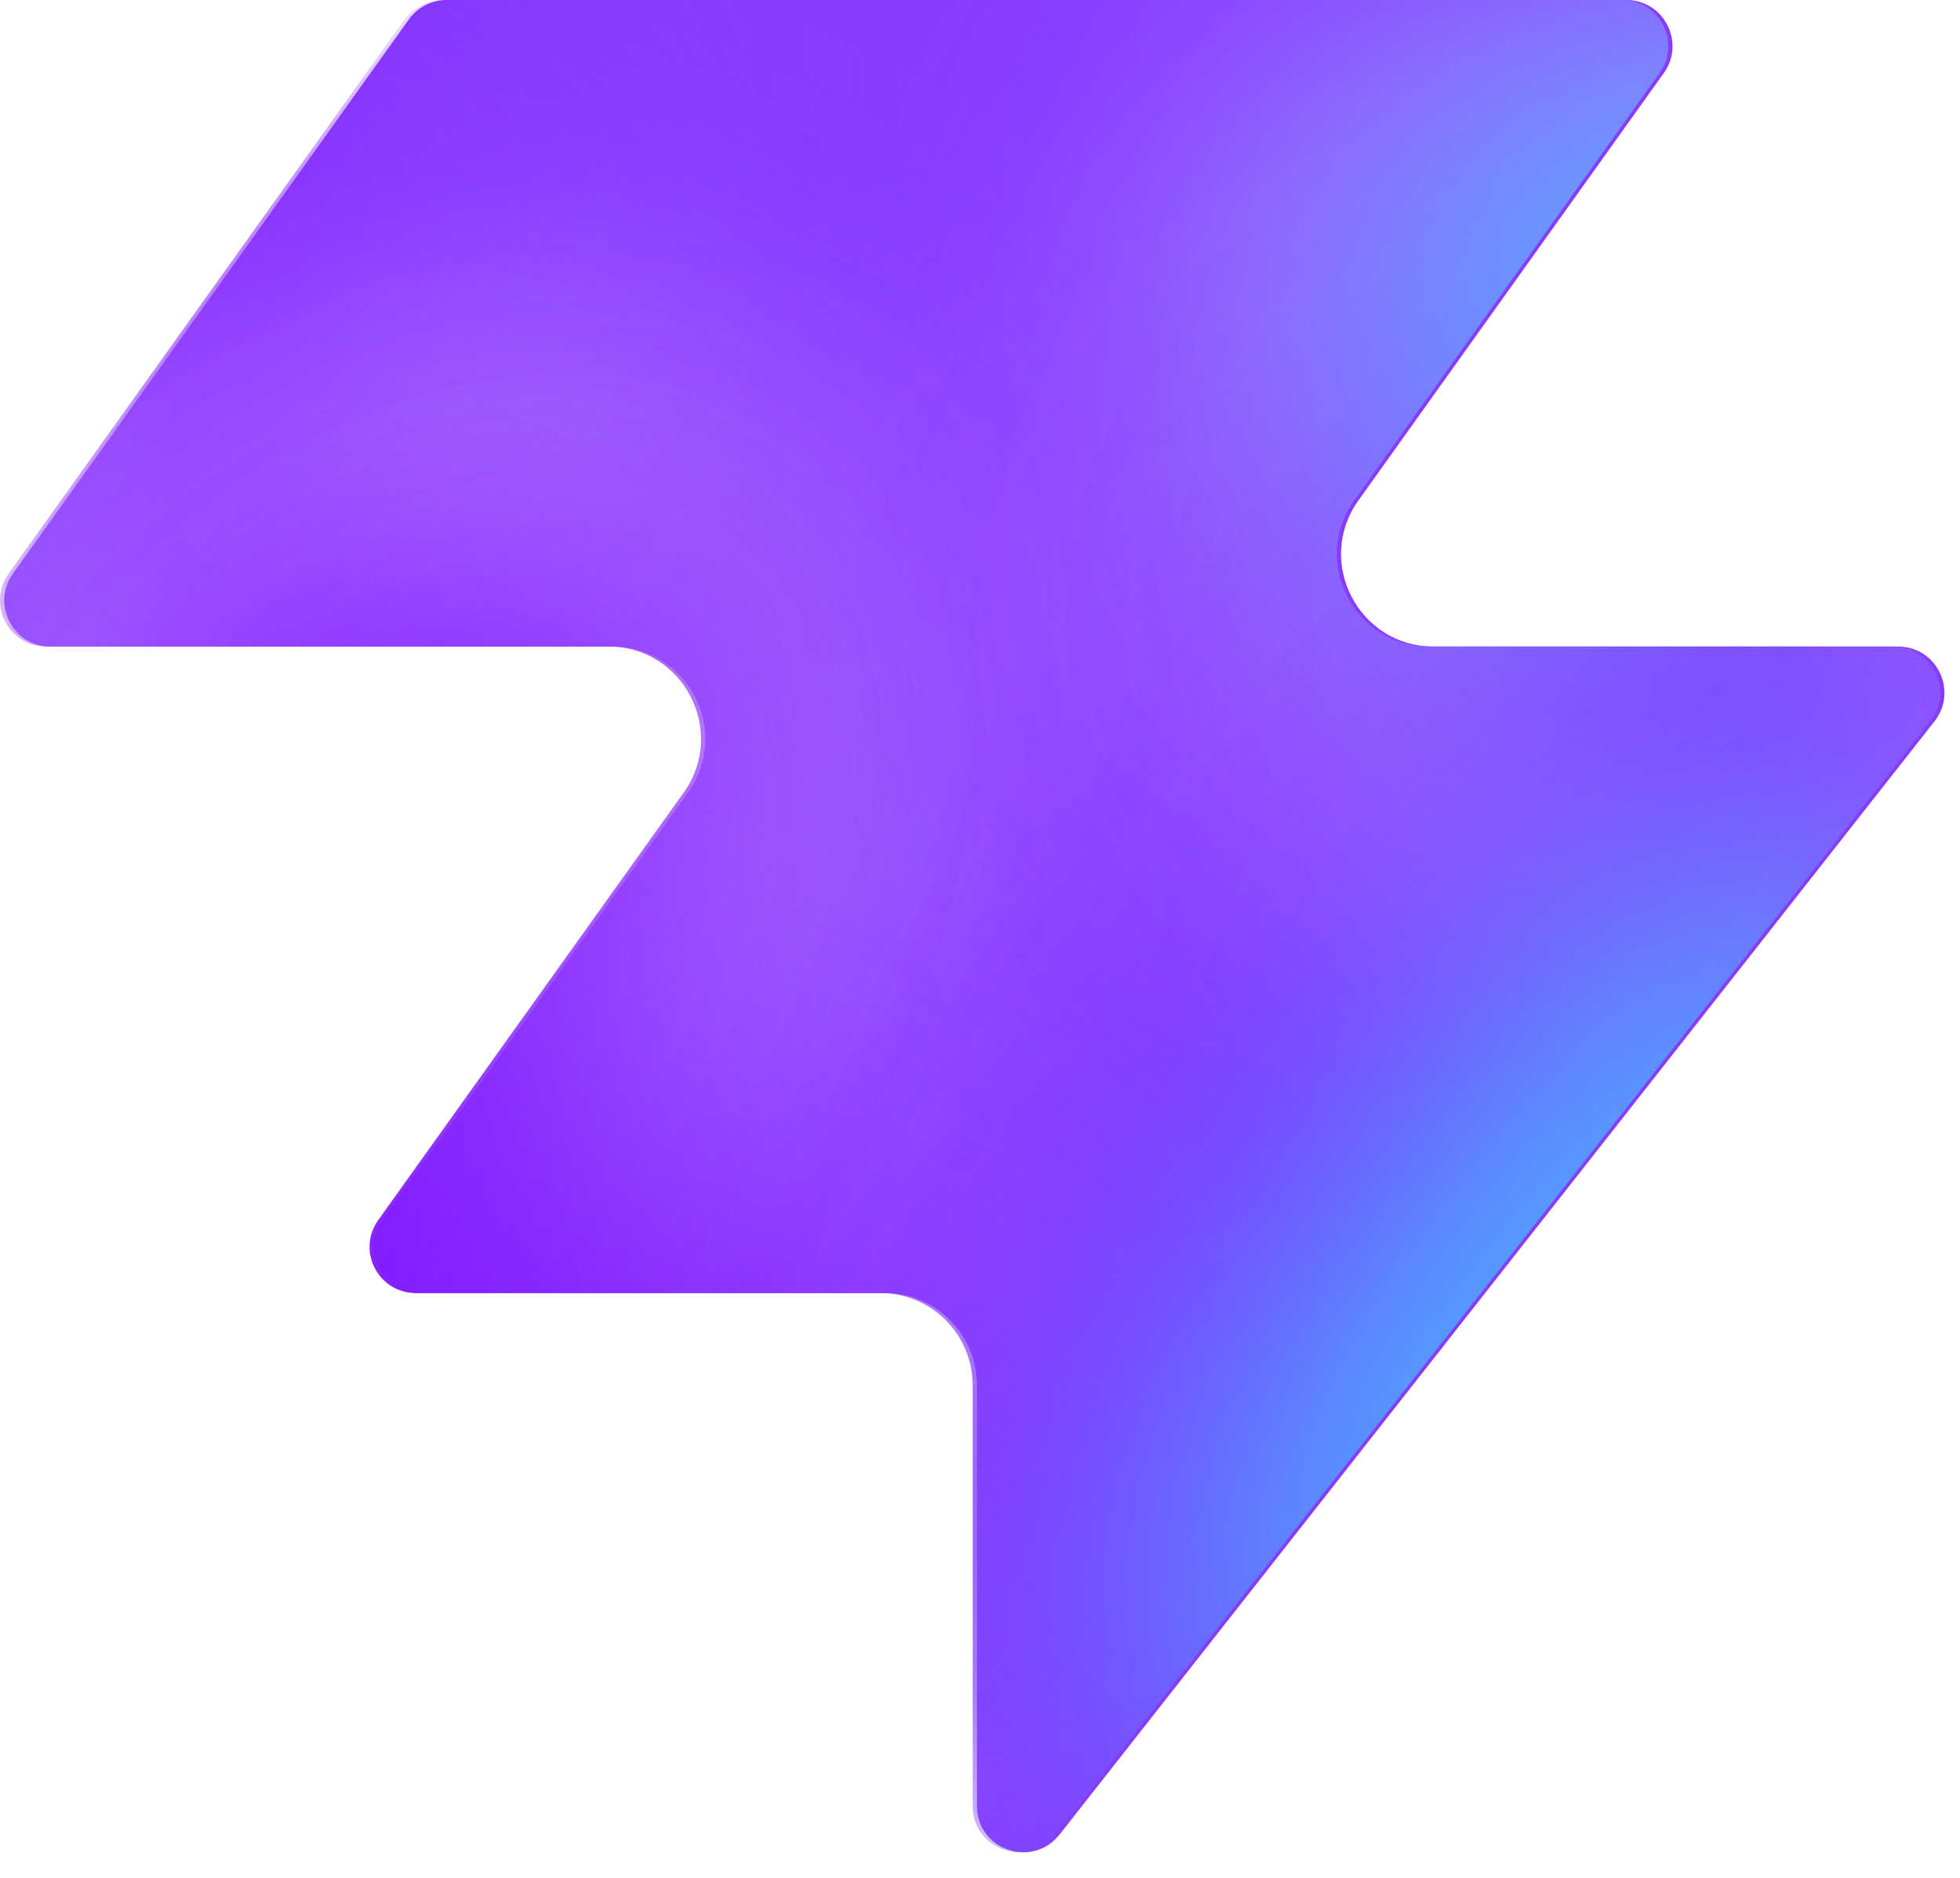
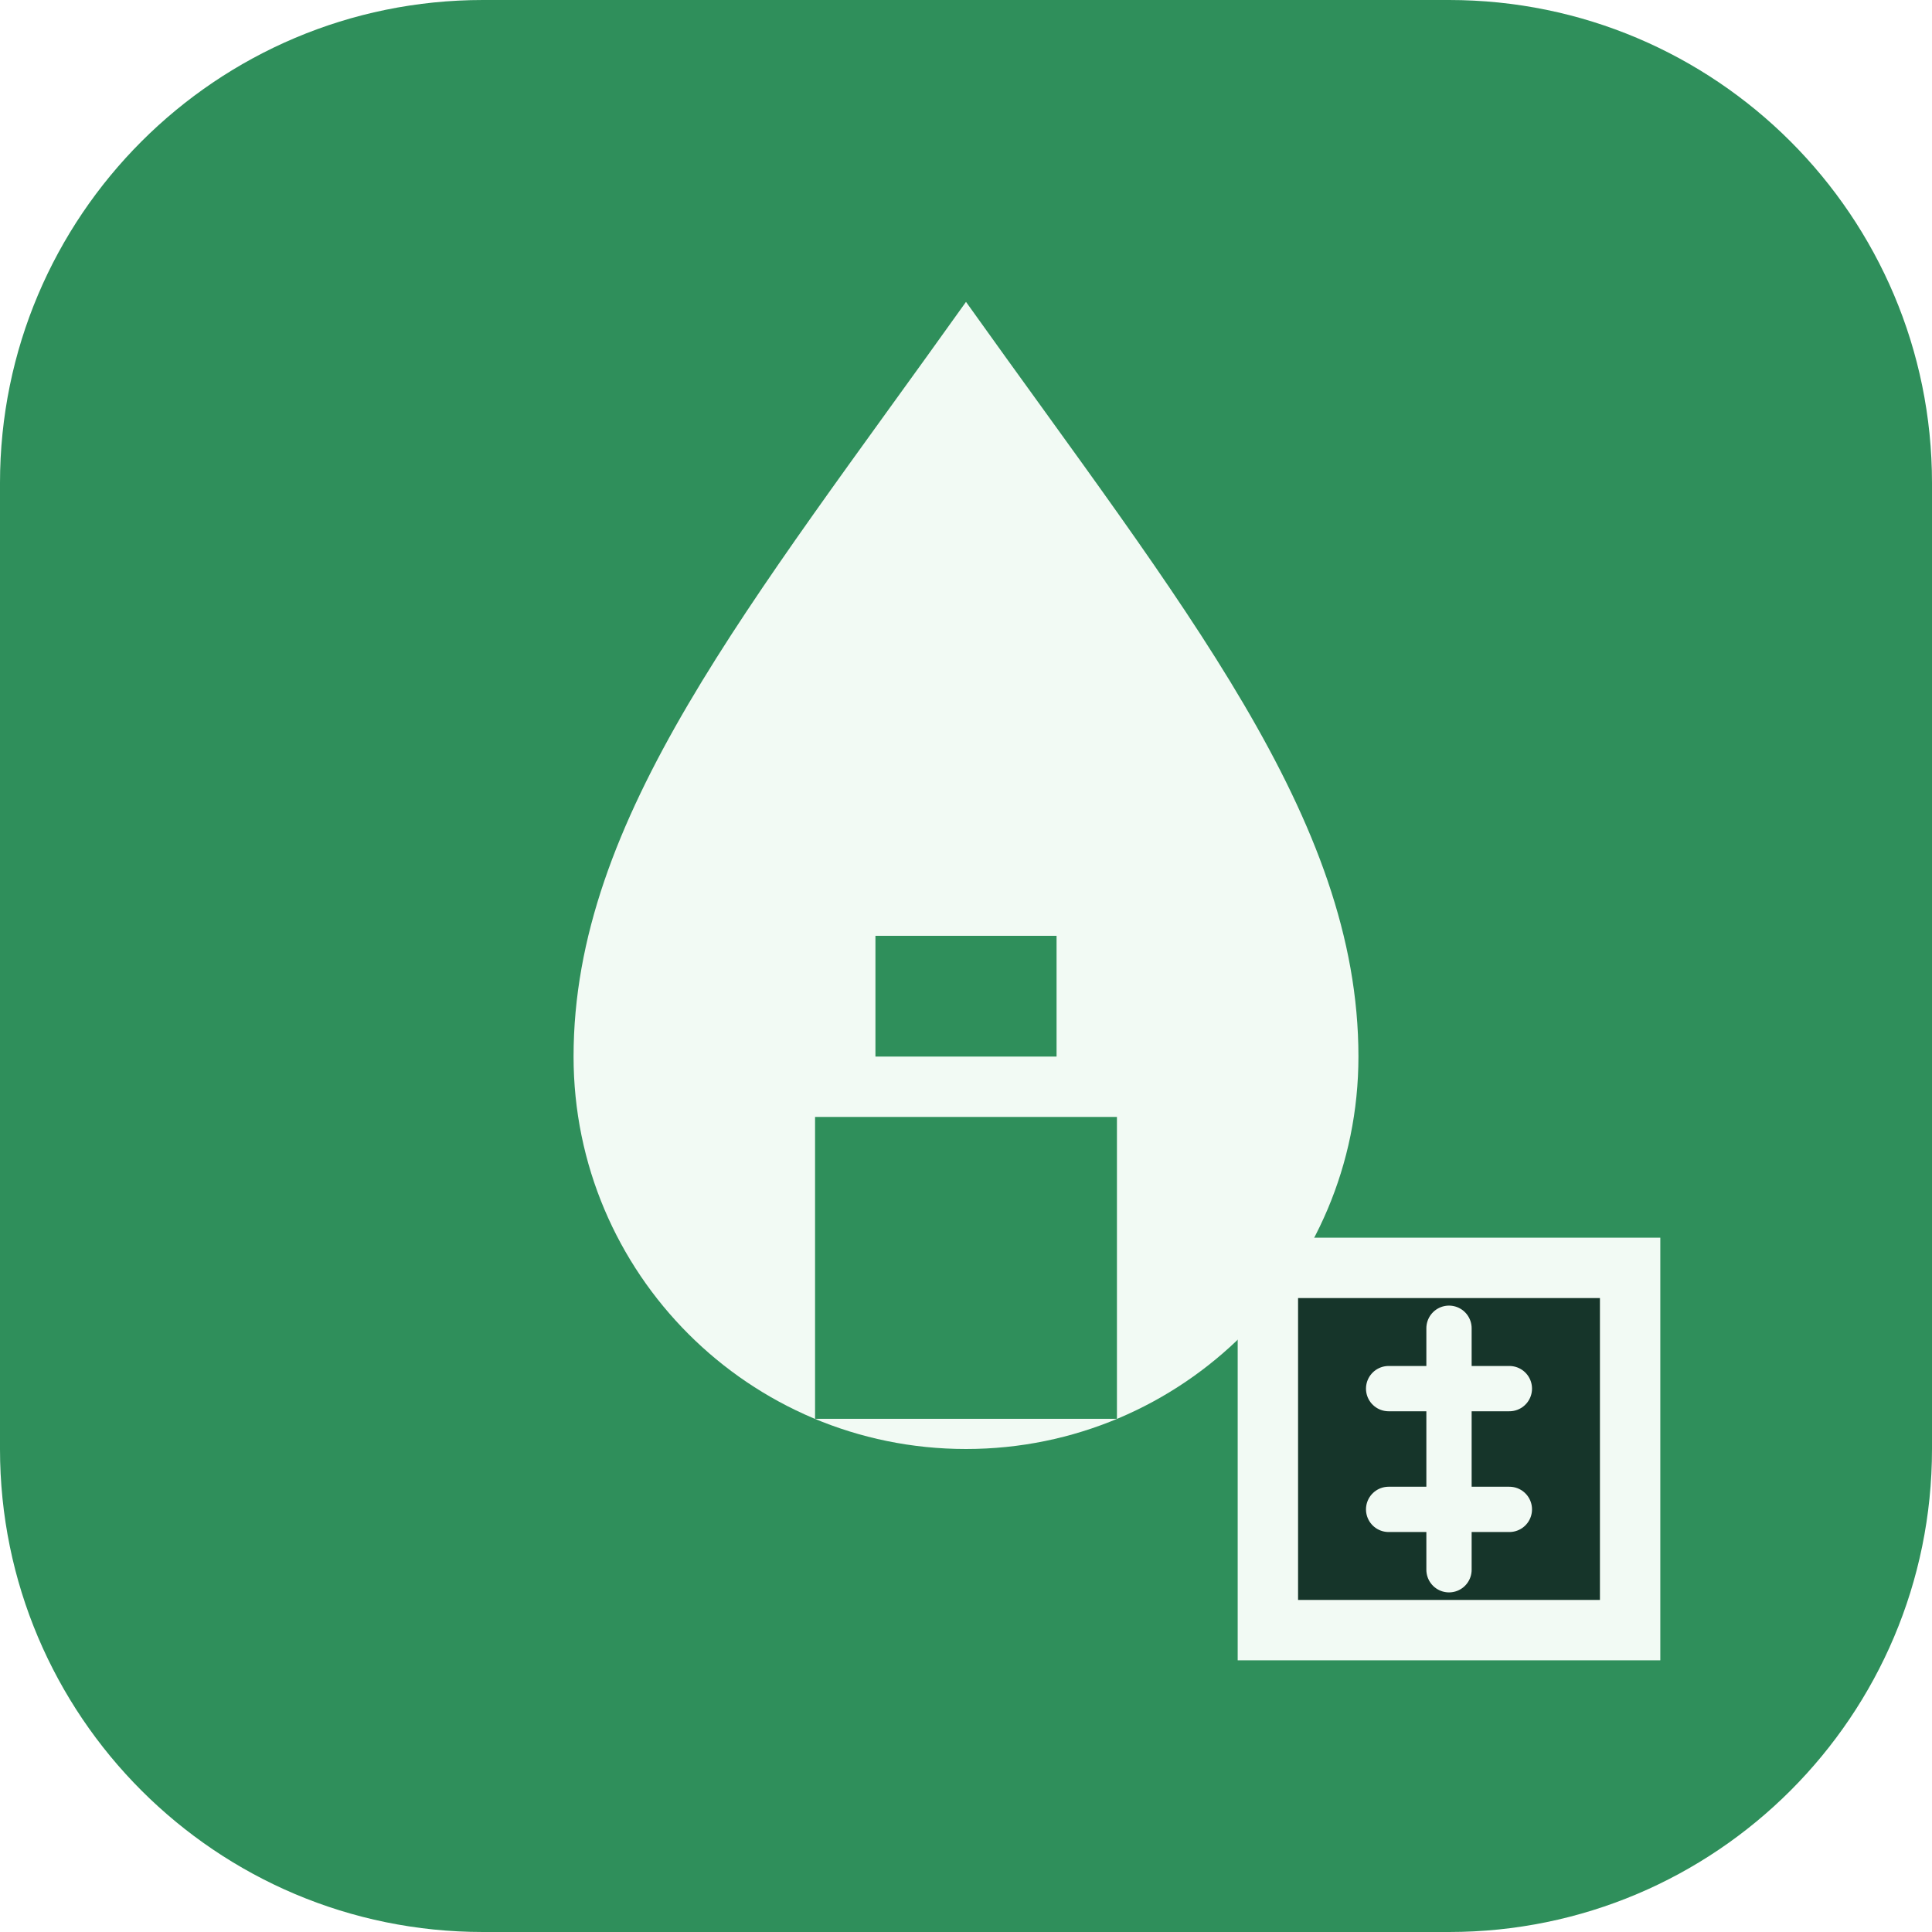
- <svg xmlns="http://www.w3.org/2000/svg" width="48" height="46" fill="none" viewBox="0 0 48 46">
-   <path fill="#863bff" d="M25.946 44.938c-.664.845-2.021.375-2.021-.698V33.937a2.26 2.26 0 0 0-2.262-2.262H10.287c-.92 0-1.456-1.04-.92-1.788l7.48-10.471c1.07-1.497 0-3.578-1.842-3.578H1.237c-.92 0-1.456-1.04-.92-1.788L10.013.474c.214-.297.556-.474.92-.474h28.894c.92 0 1.456 1.04.92 1.788l-7.48 10.471c-1.07 1.498 0 3.579 1.842 3.579h11.377c.943 0 1.473 1.088.89 1.83L25.947 44.94z" style="fill:#863bff;fill:color(display-p3 .525 .23 1);fill-opacity:1" />
-   <mask id="a" width="48" height="46" x="0" y="0" maskUnits="userSpaceOnUse" style="mask-type:alpha">
-     <path fill="#000" d="M25.842 44.938c-.664.844-2.021.375-2.021-.698V33.937a2.26 2.26 0 0 0-2.262-2.262H10.183c-.92 0-1.456-1.04-.92-1.788l7.48-10.471c1.07-1.498 0-3.579-1.842-3.579H1.133c-.92 0-1.456-1.04-.92-1.787L9.91.473c.214-.297.556-.474.92-.474h28.894c.92 0 1.456 1.04.92 1.788l-7.48 10.471c-1.07 1.498 0 3.578 1.842 3.578h11.377c.943 0 1.473 1.088.89 1.832L25.843 44.94z" style="fill:#000;fill-opacity:1" />
-   </mask>
-   <g mask="url(#a)">
-     <g filter="url(#b)">
-       <ellipse cx="5.508" cy="14.704" fill="#ede6ff" rx="5.508" ry="14.704" style="fill:#ede6ff;fill:color(display-p3 .927 .903 1);fill-opacity:1" transform="matrix(.00324 1 1 -.00324 -4.47 31.516)" />
-     </g>
-     <g filter="url(#c)">
-       <ellipse cx="10.399" cy="29.851" fill="#ede6ff" rx="10.399" ry="29.851" style="fill:#ede6ff;fill:color(display-p3 .927 .903 1);fill-opacity:1" transform="matrix(.00324 1 1 -.00324 -39.328 7.883)" />
-     </g>
-     <g filter="url(#d)">
-       <ellipse cx="5.508" cy="30.487" fill="#7e14ff" rx="5.508" ry="30.487" style="fill:#7e14ff;fill:color(display-p3 .492 .077 1);fill-opacity:1" transform="rotate(89.814 -25.913 -14.639)scale(1 -1)" />
-     </g>
-     <g filter="url(#e)">
-       <ellipse cx="5.508" cy="30.599" fill="#7e14ff" rx="5.508" ry="30.599" style="fill:#7e14ff;fill:color(display-p3 .492 .077 1);fill-opacity:1" transform="rotate(89.814 -32.644 -3.334)scale(1 -1)" />
-     </g>
-     <g filter="url(#f)">
-       <ellipse cx="5.508" cy="30.599" fill="#7e14ff" rx="5.508" ry="30.599" style="fill:#7e14ff;fill:color(display-p3 .492 .077 1);fill-opacity:1" transform="matrix(.00324 1 1 -.00324 -34.34 30.47)" />
-     </g>
-     <g filter="url(#g)">
-       <ellipse cx="14.072" cy="22.078" fill="#ede6ff" rx="14.072" ry="22.078" style="fill:#ede6ff;fill:color(display-p3 .927 .903 1);fill-opacity:1" transform="rotate(93.35 24.506 48.493)scale(-1 1)" />
-     </g>
-     <g filter="url(#h)">
-       <ellipse cx="3.47" cy="21.501" fill="#7e14ff" rx="3.47" ry="21.501" style="fill:#7e14ff;fill:color(display-p3 .492 .077 1);fill-opacity:1" transform="rotate(89.009 28.708 47.59)scale(-1 1)" />
-     </g>
-     <g filter="url(#i)">
-       <ellipse cx="3.47" cy="21.501" fill="#7e14ff" rx="3.47" ry="21.501" style="fill:#7e14ff;fill:color(display-p3 .492 .077 1);fill-opacity:1" transform="rotate(89.009 28.708 47.59)scale(-1 1)" />
-     </g>
-     <g filter="url(#j)">
-       <ellipse cx=".387" cy="8.972" fill="#7e14ff" rx="4.407" ry="29.108" style="fill:#7e14ff;fill:color(display-p3 .492 .077 1);fill-opacity:1" transform="rotate(39.51 .387 8.972)" />
-     </g>
-     <g filter="url(#k)">
-       <ellipse cx="47.523" cy="-6.092" fill="#7e14ff" rx="4.407" ry="29.108" style="fill:#7e14ff;fill:color(display-p3 .492 .077 1);fill-opacity:1" transform="rotate(37.892 47.523 -6.092)" />
-     </g>
-     <g filter="url(#l)">
-       <ellipse cx="41.412" cy="6.333" fill="#47bfff" rx="5.971" ry="9.665" style="fill:#47bfff;fill:color(display-p3 .28 .748 1);fill-opacity:1" transform="rotate(37.892 41.412 6.333)" />
-     </g>
-     <g filter="url(#m)">
-       <ellipse cx="-1.879" cy="38.332" fill="#7e14ff" rx="4.407" ry="29.108" style="fill:#7e14ff;fill:color(display-p3 .492 .077 1);fill-opacity:1" transform="rotate(37.892 -1.88 38.332)" />
-     </g>
-     <g filter="url(#n)">
-       <ellipse cx="-1.879" cy="38.332" fill="#7e14ff" rx="4.407" ry="29.108" style="fill:#7e14ff;fill:color(display-p3 .492 .077 1);fill-opacity:1" transform="rotate(37.892 -1.88 38.332)" />
-     </g>
-     <g filter="url(#o)">
-       <ellipse cx="35.651" cy="29.907" fill="#7e14ff" rx="4.407" ry="29.108" style="fill:#7e14ff;fill:color(display-p3 .492 .077 1);fill-opacity:1" transform="rotate(37.892 35.651 29.907)" />
-     </g>
-     <g filter="url(#p)">
-       <ellipse cx="38.418" cy="32.4" fill="#47bfff" rx="5.971" ry="15.297" style="fill:#47bfff;fill:color(display-p3 .28 .748 1);fill-opacity:1" transform="rotate(37.892 38.418 32.4)" />
-     </g>
-   </g>
-   <defs>
-     <filter id="b" width="60.045" height="41.654" x="-19.77" y="16.149" color-interpolation-filters="sRGB" filterUnits="userSpaceOnUse">
-       <feFlood flood-opacity="0" result="BackgroundImageFix" />
-       <feBlend in="SourceGraphic" in2="BackgroundImageFix" result="shape" />
-       <feGaussianBlur result="effect1_foregroundBlur_2002_17158" stdDeviation="7.659" />
-     </filter>
-     <filter id="c" width="90.34" height="51.437" x="-54.613" y="-7.533" color-interpolation-filters="sRGB" filterUnits="userSpaceOnUse">
-       <feFlood flood-opacity="0" result="BackgroundImageFix" />
-       <feBlend in="SourceGraphic" in2="BackgroundImageFix" result="shape" />
-       <feGaussianBlur result="effect1_foregroundBlur_2002_17158" stdDeviation="7.659" />
-     </filter>
-     <filter id="d" width="79.355" height="29.4" x="-49.64" y="2.03" color-interpolation-filters="sRGB" filterUnits="userSpaceOnUse">
-       <feFlood flood-opacity="0" result="BackgroundImageFix" />
-       <feBlend in="SourceGraphic" in2="BackgroundImageFix" result="shape" />
-       <feGaussianBlur result="effect1_foregroundBlur_2002_17158" stdDeviation="4.596" />
-     </filter>
-     <filter id="e" width="79.579" height="29.4" x="-45.045" y="20.029" color-interpolation-filters="sRGB" filterUnits="userSpaceOnUse">
-       <feFlood flood-opacity="0" result="BackgroundImageFix" />
-       <feBlend in="SourceGraphic" in2="BackgroundImageFix" result="shape" />
-       <feGaussianBlur result="effect1_foregroundBlur_2002_17158" stdDeviation="4.596" />
-     </filter>
-     <filter id="f" width="79.579" height="29.4" x="-43.513" y="21.178" color-interpolation-filters="sRGB" filterUnits="userSpaceOnUse">
-       <feFlood flood-opacity="0" result="BackgroundImageFix" />
-       <feBlend in="SourceGraphic" in2="BackgroundImageFix" result="shape" />
-       <feGaussianBlur result="effect1_foregroundBlur_2002_17158" stdDeviation="4.596" />
-     </filter>
-     <filter id="g" width="74.749" height="58.852" x="15.756" y="-17.901" color-interpolation-filters="sRGB" filterUnits="userSpaceOnUse">
-       <feFlood flood-opacity="0" result="BackgroundImageFix" />
-       <feBlend in="SourceGraphic" in2="BackgroundImageFix" result="shape" />
-       <feGaussianBlur result="effect1_foregroundBlur_2002_17158" stdDeviation="7.659" />
-     </filter>
-     <filter id="h" width="61.377" height="25.362" x="23.548" y="2.284" color-interpolation-filters="sRGB" filterUnits="userSpaceOnUse">
-       <feFlood flood-opacity="0" result="BackgroundImageFix" />
-       <feBlend in="SourceGraphic" in2="BackgroundImageFix" result="shape" />
-       <feGaussianBlur result="effect1_foregroundBlur_2002_17158" stdDeviation="4.596" />
-     </filter>
-     <filter id="i" width="61.377" height="25.362" x="23.548" y="2.284" color-interpolation-filters="sRGB" filterUnits="userSpaceOnUse">
-       <feFlood flood-opacity="0" result="BackgroundImageFix" />
-       <feBlend in="SourceGraphic" in2="BackgroundImageFix" result="shape" />
-       <feGaussianBlur result="effect1_foregroundBlur_2002_17158" stdDeviation="4.596" />
-     </filter>
-     <filter id="j" width="56.045" height="63.649" x="-27.636" y="-22.853" color-interpolation-filters="sRGB" filterUnits="userSpaceOnUse">
-       <feFlood flood-opacity="0" result="BackgroundImageFix" />
-       <feBlend in="SourceGraphic" in2="BackgroundImageFix" result="shape" />
-       <feGaussianBlur result="effect1_foregroundBlur_2002_17158" stdDeviation="4.596" />
-     </filter>
-     <filter id="k" width="54.814" height="64.646" x="20.116" y="-38.415" color-interpolation-filters="sRGB" filterUnits="userSpaceOnUse">
-       <feFlood flood-opacity="0" result="BackgroundImageFix" />
-       <feBlend in="SourceGraphic" in2="BackgroundImageFix" result="shape" />
-       <feGaussianBlur result="effect1_foregroundBlur_2002_17158" stdDeviation="4.596" />
-     </filter>
-     <filter id="l" width="33.541" height="35.313" x="24.641" y="-11.323" color-interpolation-filters="sRGB" filterUnits="userSpaceOnUse">
-       <feFlood flood-opacity="0" result="BackgroundImageFix" />
-       <feBlend in="SourceGraphic" in2="BackgroundImageFix" result="shape" />
-       <feGaussianBlur result="effect1_foregroundBlur_2002_17158" stdDeviation="4.596" />
-     </filter>
-     <filter id="m" width="54.814" height="64.646" x="-29.286" y="6.009" color-interpolation-filters="sRGB" filterUnits="userSpaceOnUse">
-       <feFlood flood-opacity="0" result="BackgroundImageFix" />
-       <feBlend in="SourceGraphic" in2="BackgroundImageFix" result="shape" />
-       <feGaussianBlur result="effect1_foregroundBlur_2002_17158" stdDeviation="4.596" />
-     </filter>
-     <filter id="n" width="54.814" height="64.646" x="-29.286" y="6.009" color-interpolation-filters="sRGB" filterUnits="userSpaceOnUse">
-       <feFlood flood-opacity="0" result="BackgroundImageFix" />
-       <feBlend in="SourceGraphic" in2="BackgroundImageFix" result="shape" />
-       <feGaussianBlur result="effect1_foregroundBlur_2002_17158" stdDeviation="4.596" />
-     </filter>
-     <filter id="o" width="54.814" height="64.646" x="8.244" y="-2.416" color-interpolation-filters="sRGB" filterUnits="userSpaceOnUse">
-       <feFlood flood-opacity="0" result="BackgroundImageFix" />
-       <feBlend in="SourceGraphic" in2="BackgroundImageFix" result="shape" />
-       <feGaussianBlur result="effect1_foregroundBlur_2002_17158" stdDeviation="4.596" />
-     </filter>
-     <filter id="p" width="39.409" height="43.623" x="18.713" y="10.588" color-interpolation-filters="sRGB" filterUnits="userSpaceOnUse">
-       <feFlood flood-opacity="0" result="BackgroundImageFix" />
-       <feBlend in="SourceGraphic" in2="BackgroundImageFix" result="shape" />
-       <feGaussianBlur result="effect1_foregroundBlur_2002_17158" stdDeviation="4.596" />
-     </filter>
-   </defs>
+ <svg xmlns="http://www.w3.org/2000/svg" viewBox="0 0 64 64" role="img" aria-label="RSG Condo Water Billing">
+   <rect width="64" height="64" rx="16" fill="#2f8f5b" />
+   <path d="M32 10c-7.2 10.1-13 17.1-13 25a13 13 0 1 0 26 0c0-7.9-5.8-14.9-13-25Z" fill="#f2faf4" />
+   <path d="M27 37h10v10H27zM29 31h6v4h-6zM30 40h2v3h-2zM34 40h1v3h-1z" fill="#2f8f5b" />
+   <path d="M42 42h12v12H42z" fill="#16352a" stroke="#f2faf4" stroke-width="2" />
+   <path d="M46 46h4M46 50h4M48 44v8" stroke="#f2faf4" stroke-width="1.5" stroke-linecap="round" />
</svg>
